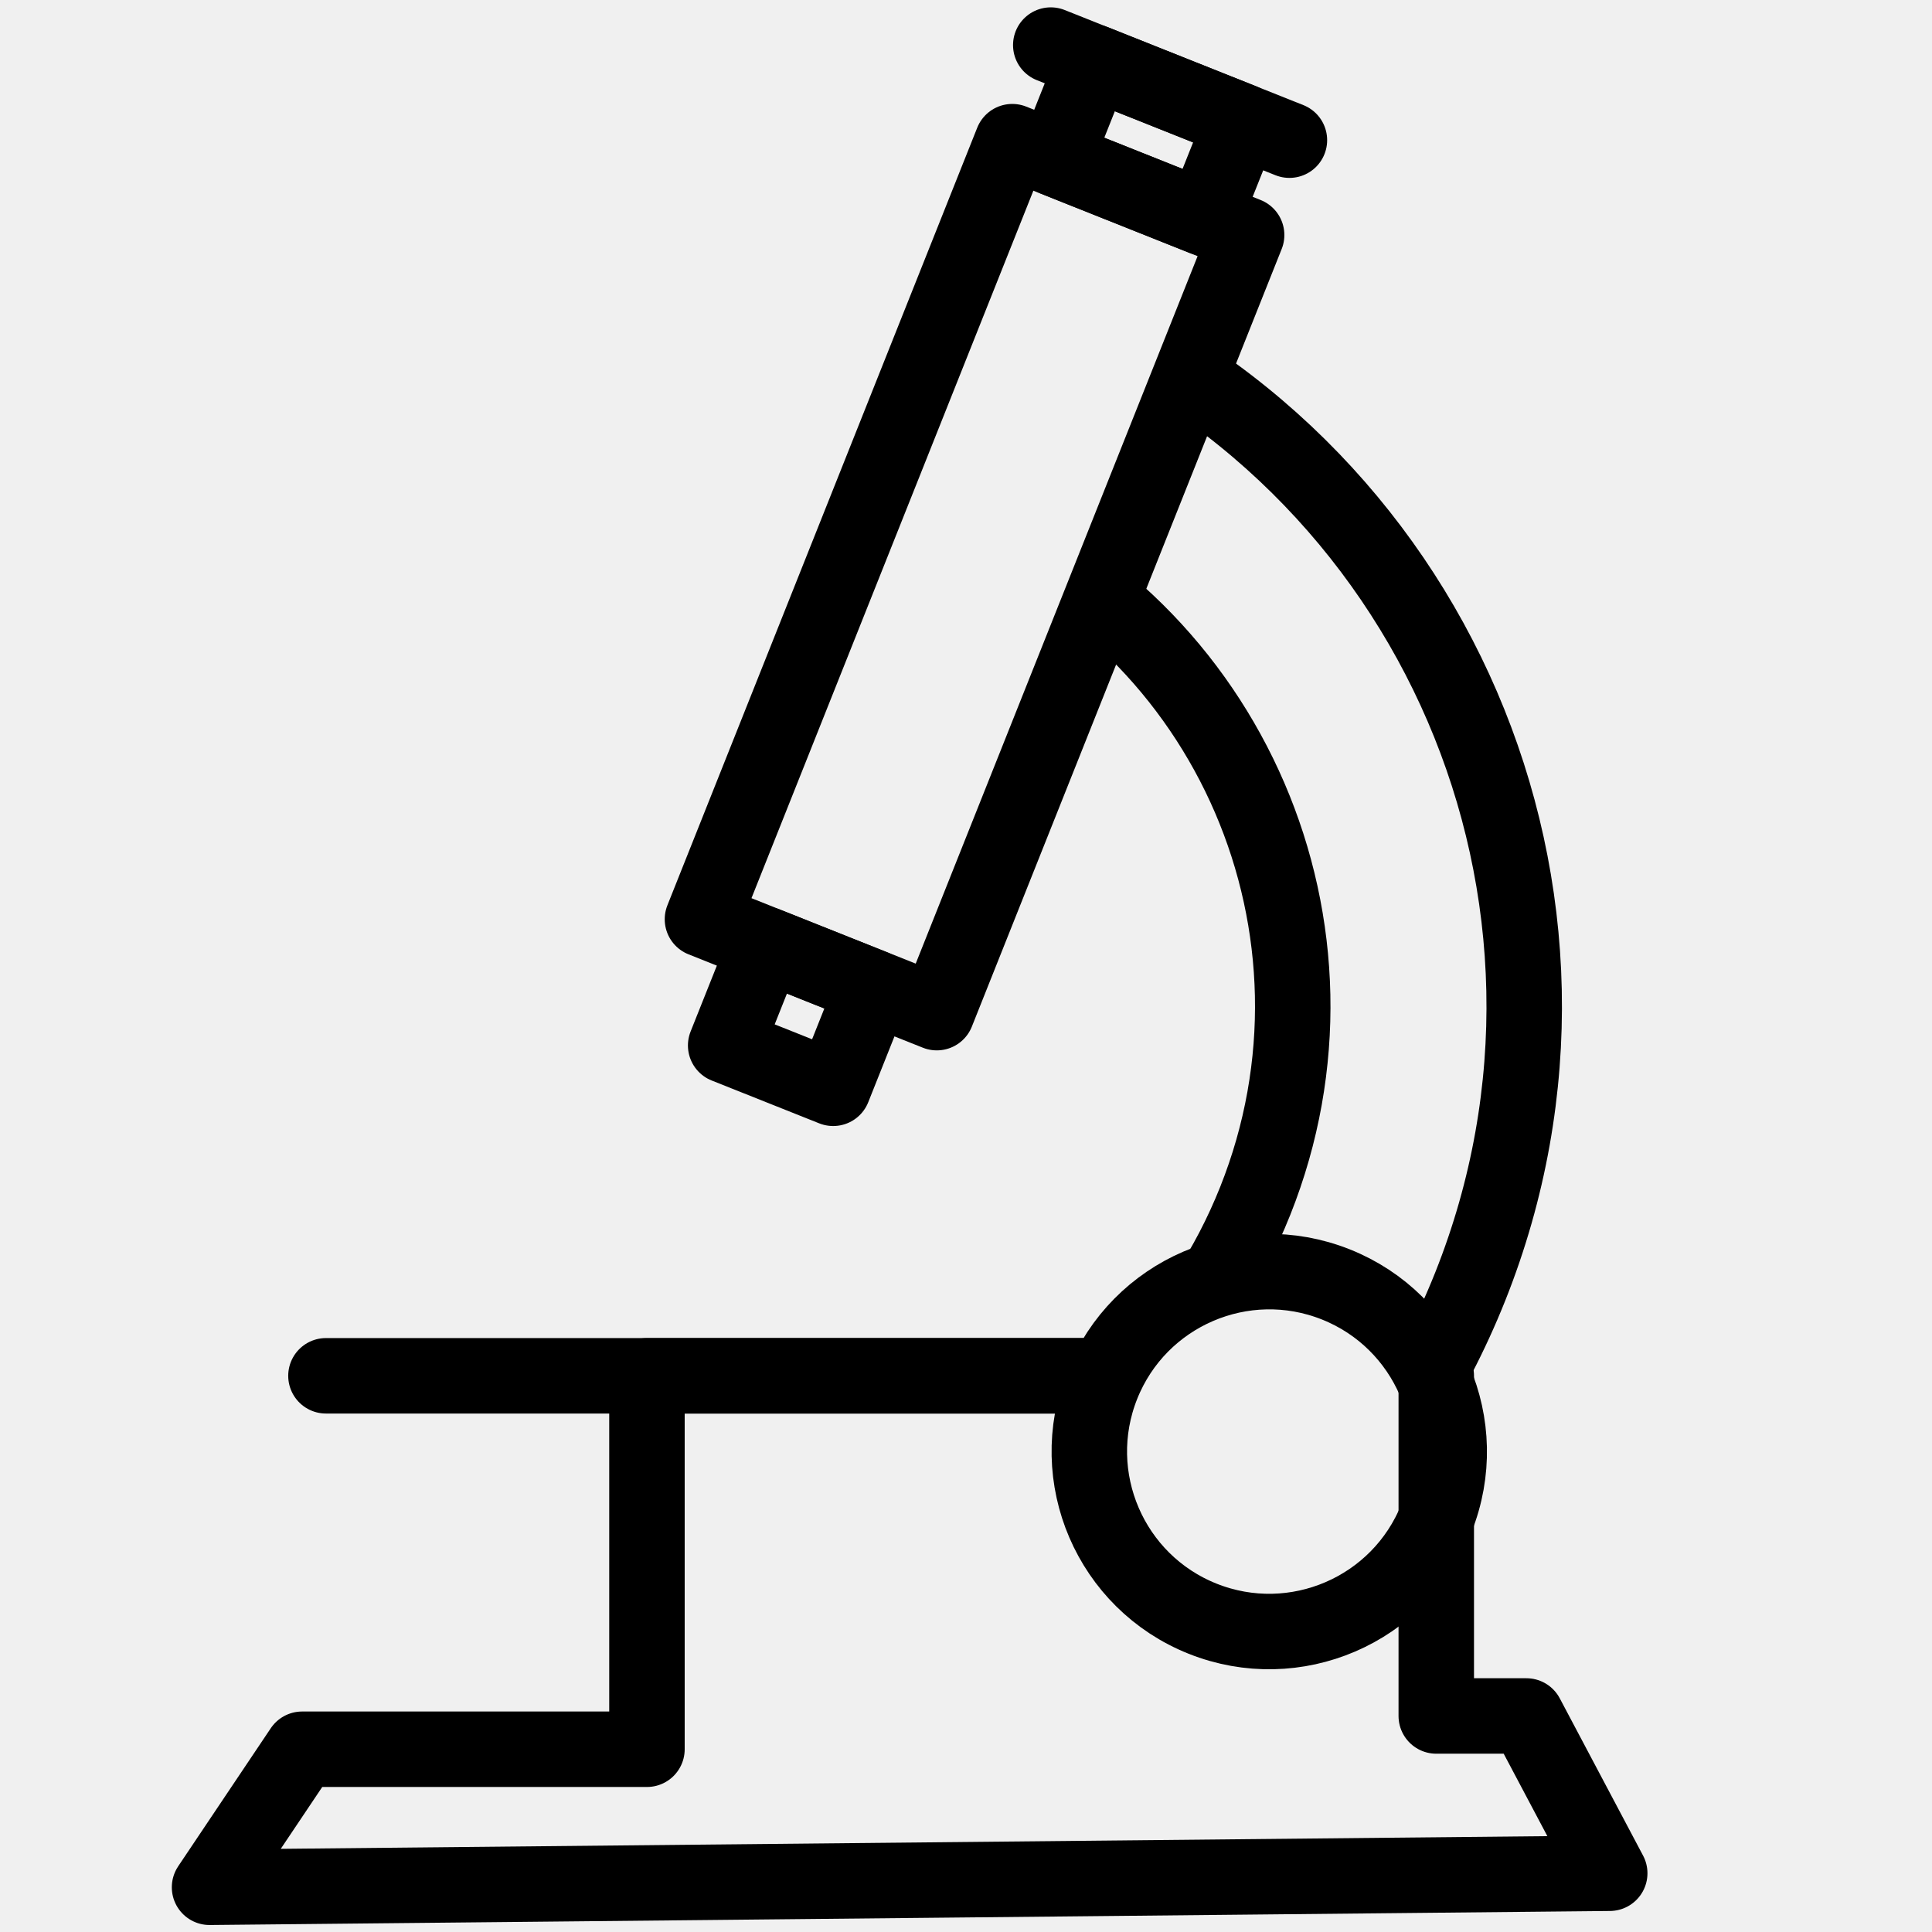
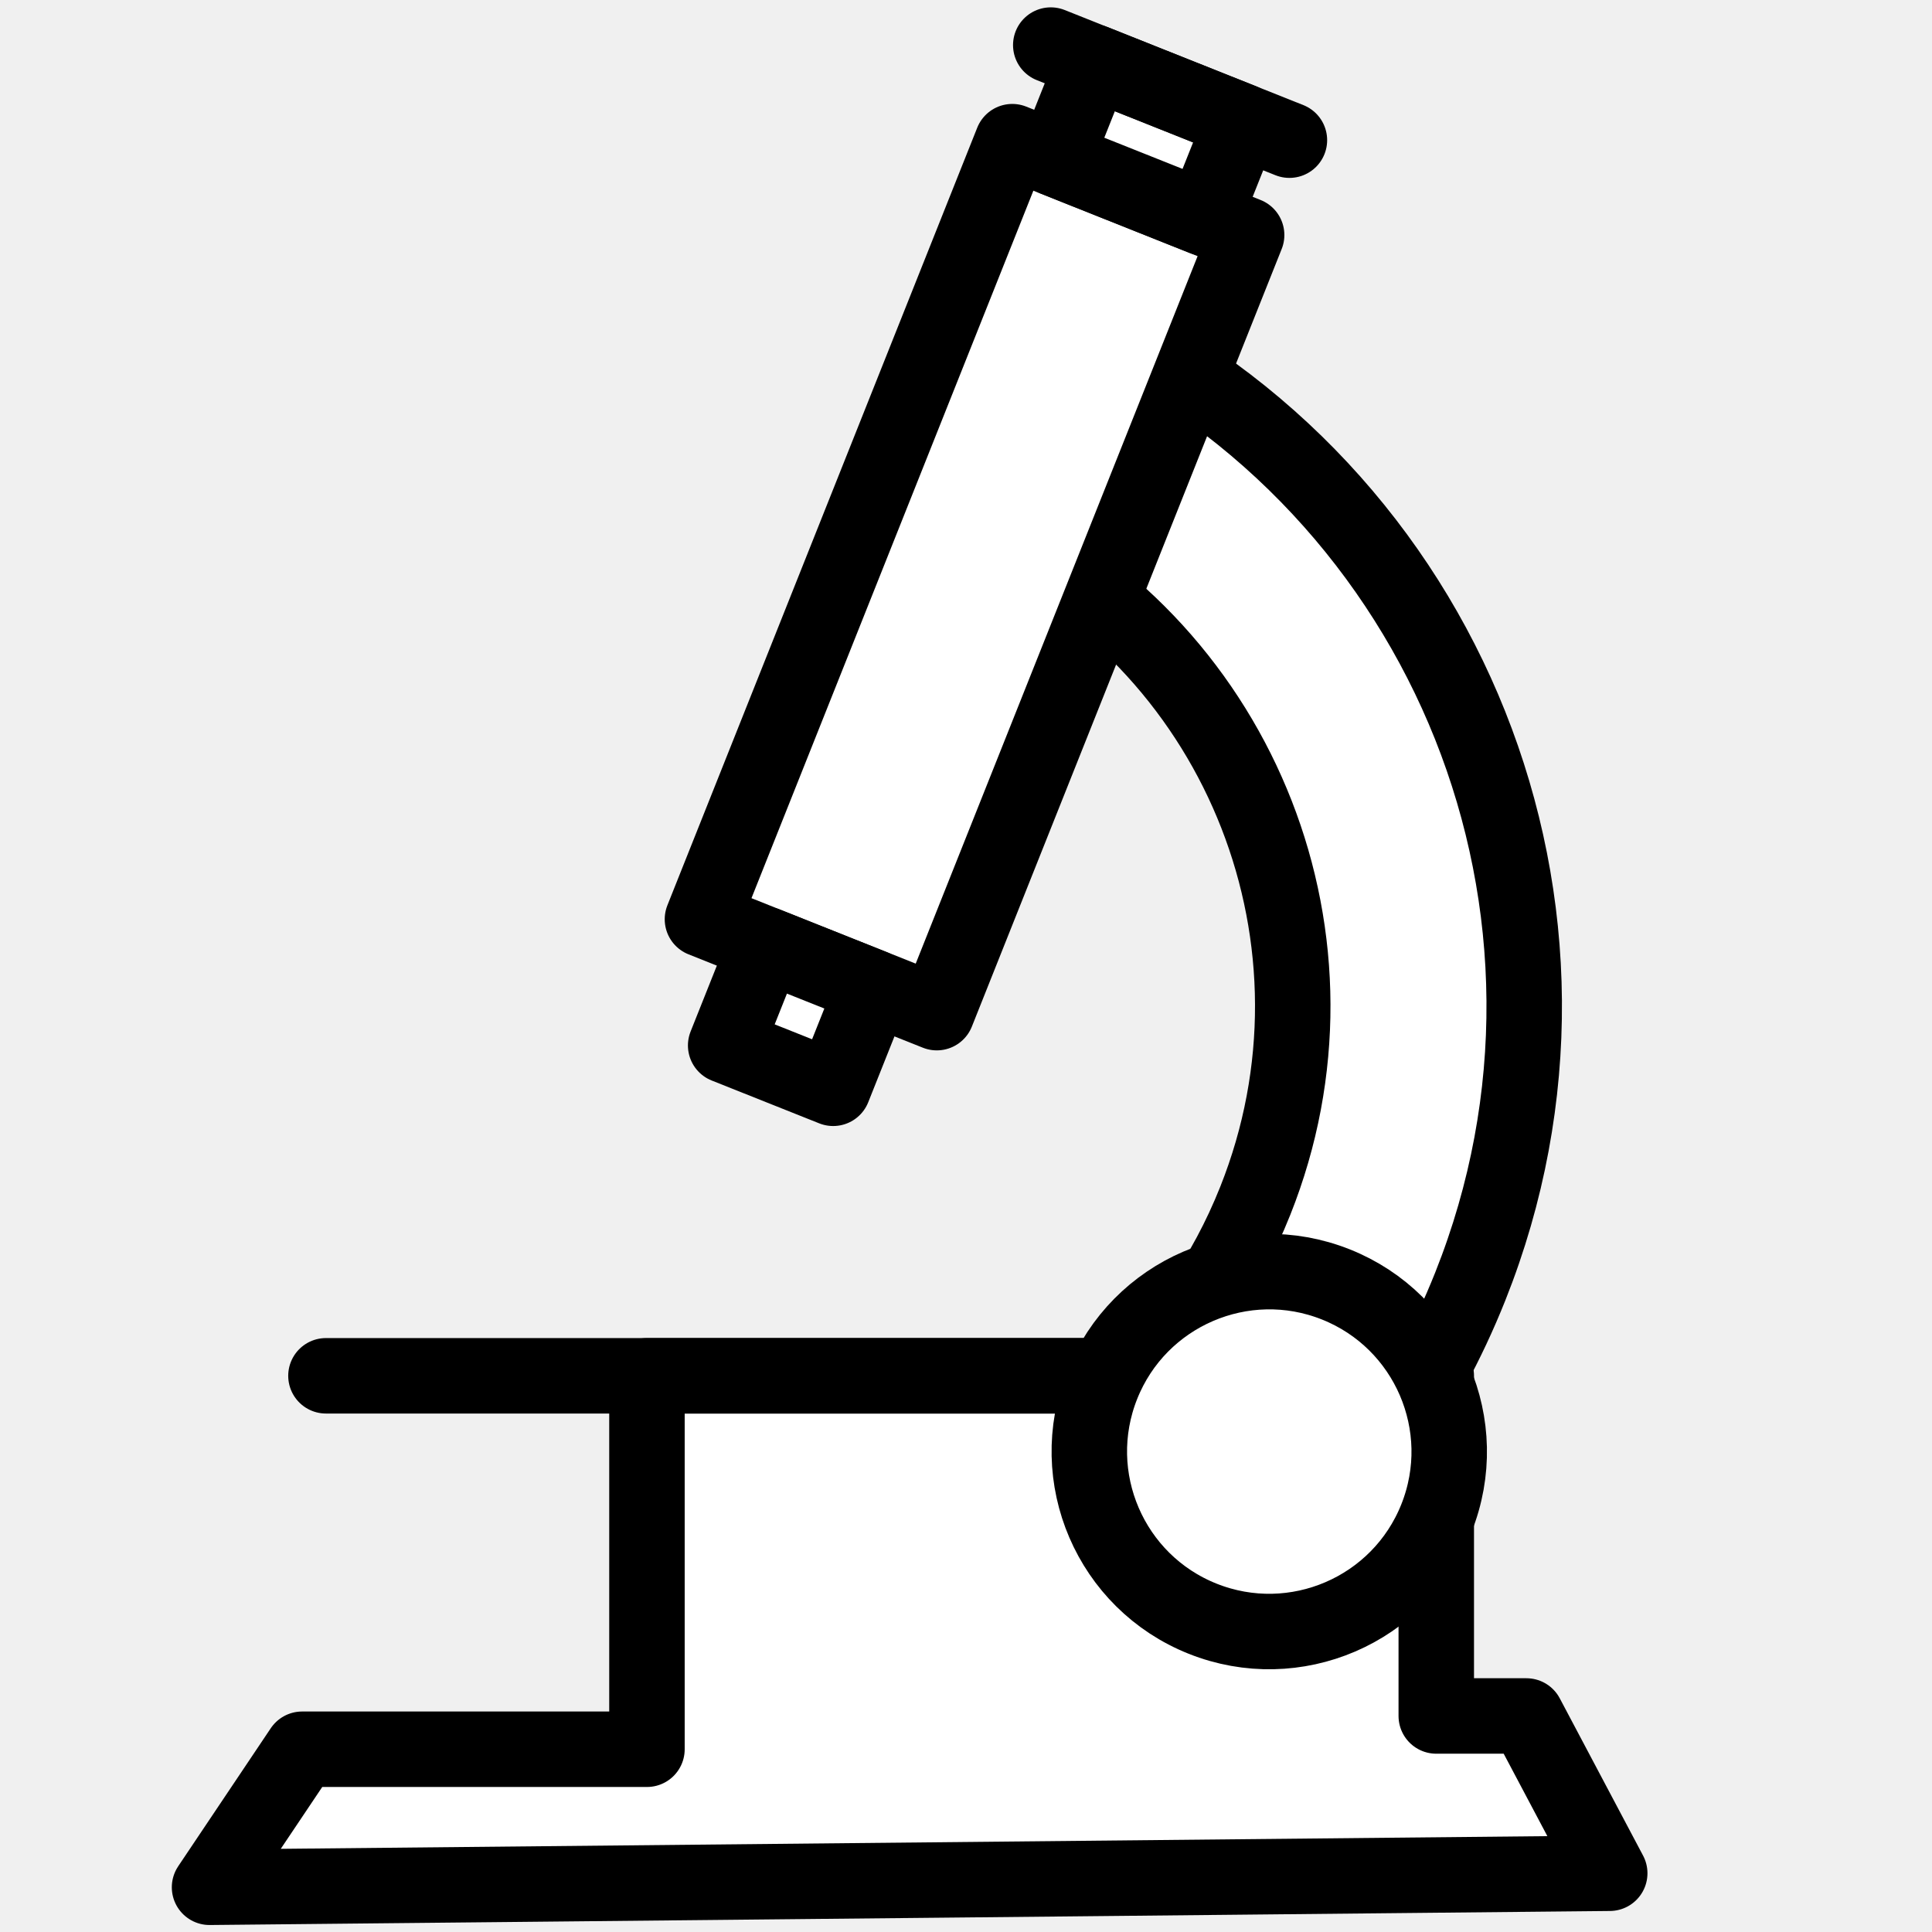
<svg xmlns="http://www.w3.org/2000/svg" width="100%" height="100%" viewBox="0 0 256 256" version="1.1" xml:space="preserve" style="fill-rule:evenodd;clip-rule:evenodd;stroke-linecap:round;stroke-linejoin:round;stroke-miterlimit:1.5;">
-   <rect id="Organism" x="-0.002" y="0" width="256" height="256" style="fill:none;" />
+   <rect id="Icon_Organism" x="-0.002" y="0" width="256" height="256" style="fill:none;" />
  <g>
-     <path d="M190.313,182.301L190.313,227.375L202.257,227.375L213.297,248.215L27.766,250.074L40.032,231.784L85.725,231.784L85.725,182.301L146.404,182.301" style="fill:none;stroke:black;stroke-width:10px;" />
+     <path d="M190.313,182.301L190.313,227.375L202.257,227.375L213.297,248.215L27.766,250.074L40.032,231.784L85.725,231.784L85.725,182.301L146.404,182.301" style="fill:white;stroke:black;stroke-width:10px;" />
    <path d="M43.19,182.301L146.404,182.301" style="fill:none;stroke:black;stroke-width:10px;" />
    <g>
-       <clipPath id="_clip1">
-         <path d="M157.2,41.827L135,102.033L157.7,168.496L176.845,168.496L192.031,187C192.031,187 224,181.648 224,145C224,108.352 185.1,48.241 185.1,48.241L157.2,41.827Z" />
-       </clipPath>
-       <g clip-path="url(#_clip1)">
-         <g>
-           <path d="M138.687,39.978C190.185,60.497 215.336,118.965 194.817,170.464C174.298,221.962 115.83,247.113 64.332,226.594C12.834,206.075 -12.317,147.606 8.202,96.108C28.72,44.61 87.189,19.459 138.687,39.978Z" style="fill:none;stroke:black;stroke-width:10px;" />
-           <path d="M127.336,68.466C163.111,82.72 180.583,123.338 166.329,159.113C152.075,194.888 111.458,212.36 75.683,198.105C39.908,183.851 22.436,143.234 36.69,107.459C50.944,71.684 91.561,54.212 127.336,68.466Z" style="fill:none;stroke:black;stroke-width:10px;" />
-         </g>
+       <g>
+         <path d="M143.992,42.268C191.888,64.577 214.619,120.766 194.817,170.464C191.824,177.976 188.023,184.929 183.554,191.26L158.958,172.908C161.867,168.686 164.352,164.075 166.329,159.113C179.95,124.928 164.602,86.321 131.997,70.52L143.992,42.268Z" style="fill:white;stroke:black;stroke-width:10px;" />
      </g>
    </g>
    <g>
-       <path d="M165.185,31.144L124.131,134.18L93.079,121.807L134.133,18.772L165.185,31.144Z" style="fill:none;stroke:black;stroke-width:10px;" />
-       <path d="M115.725,130.838L110.4,144.204L96.154,138.528L101.48,125.162L115.725,130.838Z" style="fill:none;stroke:black;stroke-width:10px;" />
-       <path d="M164.587,16.076L159.487,28.874L139.83,21.042L144.93,8.244L164.587,16.076Z" style="fill:none;stroke:black;stroke-width:10px;" />
+       <path d="M165.185,31.144L124.131,134.18L93.079,121.807L134.133,18.772L165.185,31.144Z" style="fill:white;stroke:black;stroke-width:10px;" />
+       <path d="M115.725,130.838L110.4,144.204L96.154,138.528L101.48,125.162L115.725,130.838Z" style="fill:white;stroke:black;stroke-width:10px;" />
+       <path d="M164.587,16.076L159.487,28.874L139.83,21.042L144.93,8.244L164.587,16.076Z" style="fill:white;stroke:black;stroke-width:10px;" />
      <path d="M139.232,5.974L170.854,18.573" style="fill:none;stroke:black;stroke-width:10px;" />
    </g>
-     <path d="M177.01,170.193C189.234,175.064 195.204,188.943 190.333,201.167C185.463,213.391 171.584,219.361 159.36,214.49C147.136,209.62 141.166,195.741 146.037,183.517C150.907,171.293 164.786,165.323 177.01,170.193Z" style="fill:none;stroke:black;stroke-width:10px;" />
+     <path d="M177.01,170.193C189.234,175.064 195.204,188.943 190.333,201.167C185.463,213.391 171.584,219.361 159.36,214.49C147.136,209.62 141.166,195.741 146.037,183.517C150.907,171.293 164.786,165.323 177.01,170.193Z" style="fill:white;stroke:black;stroke-width:10px;" />
  </g>
</svg>
